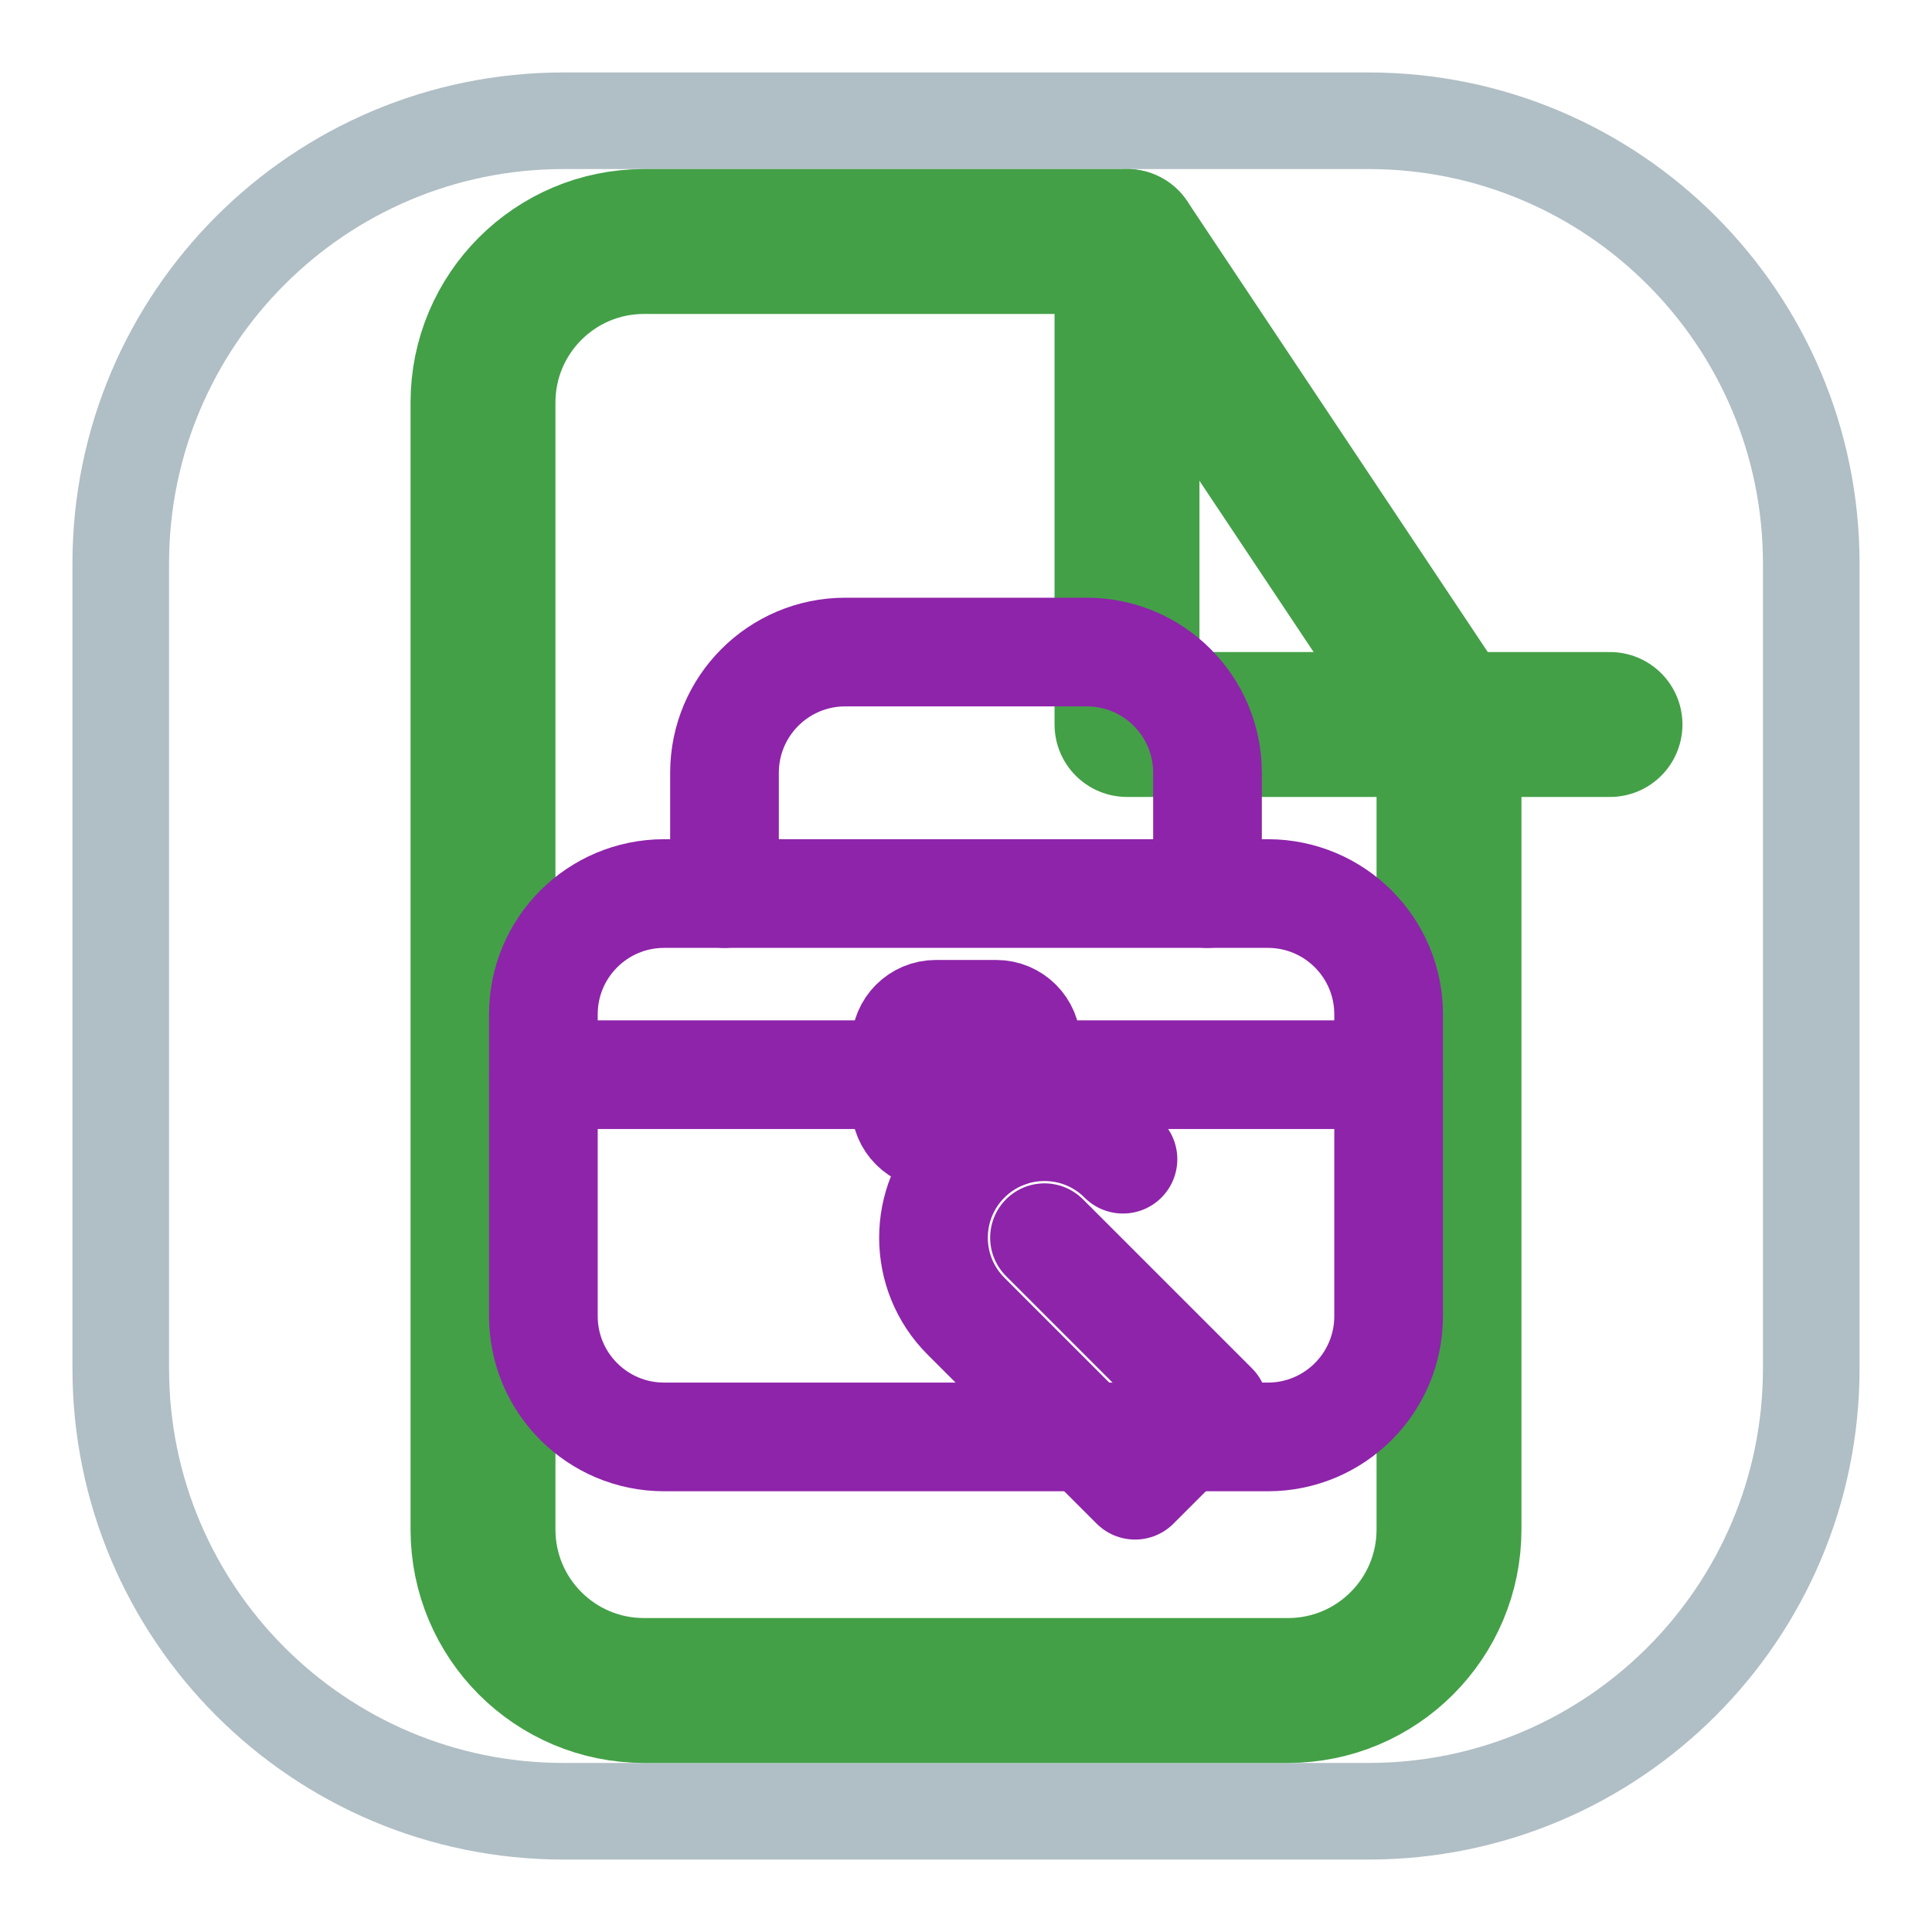
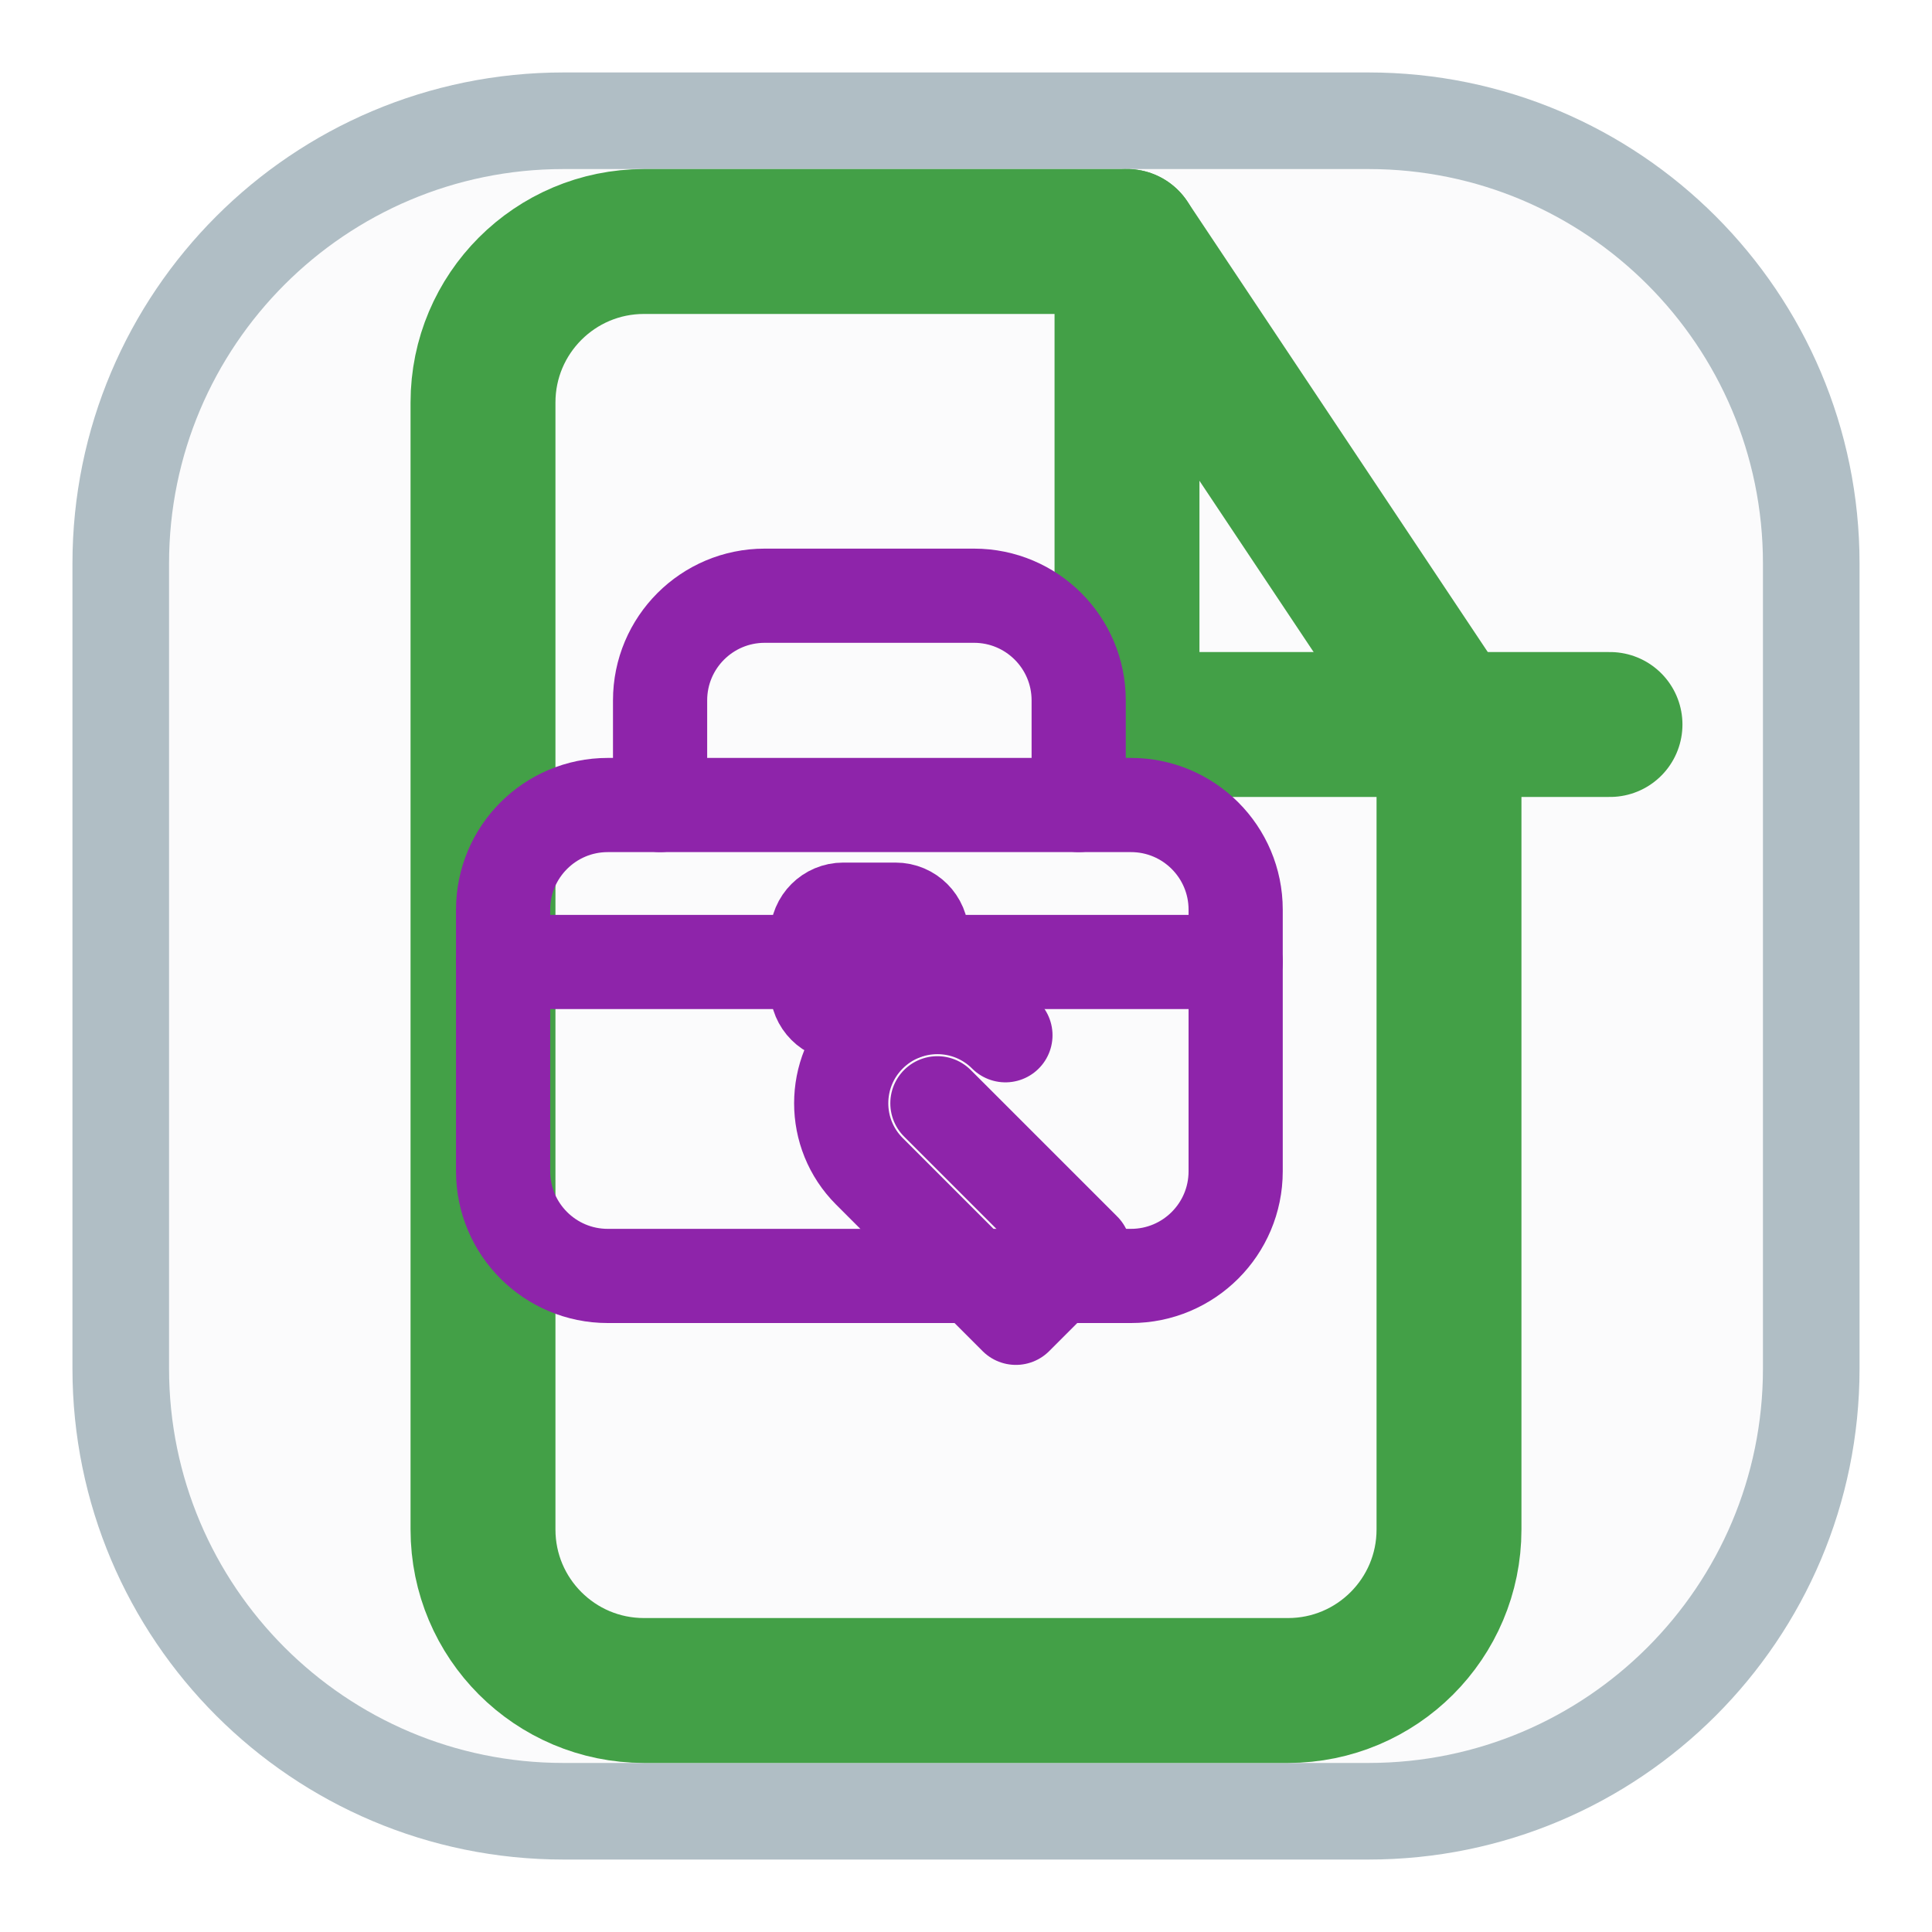
<svg xmlns="http://www.w3.org/2000/svg" width="24" height="24" viewBox="0 0 24 24" fill="none" stroke-width="1.8" stroke-linecap="round" stroke-linejoin="round" role="img" aria-label="assesment_tsu">
-   <rect x="1.5" y="1.5" width="21" height="21" rx="5.5" ry="5.5" fill="none" stroke="#B0BEC5" stroke-width="1.2" />
+   <rect x="1.5" y="1.5" width="21" height="21" rx="5.5" ry="5.5" fill="#ECEFF1" fill-opacity="0.2" stroke="#B0BEC5" stroke-width="1.2" />
  <path stroke="#43A047" d="M14 3H8a2 2 0 0 0-2 2v14a2 2 0 0 0 2 2h8a2 2 0 0 0 2-2V9z" />
  <path stroke="#43A047" d="M14 3v6h6" />
-   <g stroke="#8E24AA" transform="scale(0.75) translate(4,3.8)">
+   <g stroke="#8E24AA" transform="scale(0.65) translate(4.615,4.385)">
    <rect x="5" y="11" width="14" height="9" rx="2" />
    <path d="M8 11v-2a2 2 0 0 1 2-2h4a2 2 0 0 1 2 2v2" />
    <path d="M5 14h14" />
    <rect x="11" y="13" width="2" height="2" rx="0.5" />
    <path d="M14.6 15.4a1.8 1.8 0 1 0-2.6 2.6l2.8 2.8 1.3-1.3-2.8-2.8" />
  </g>
</svg>
